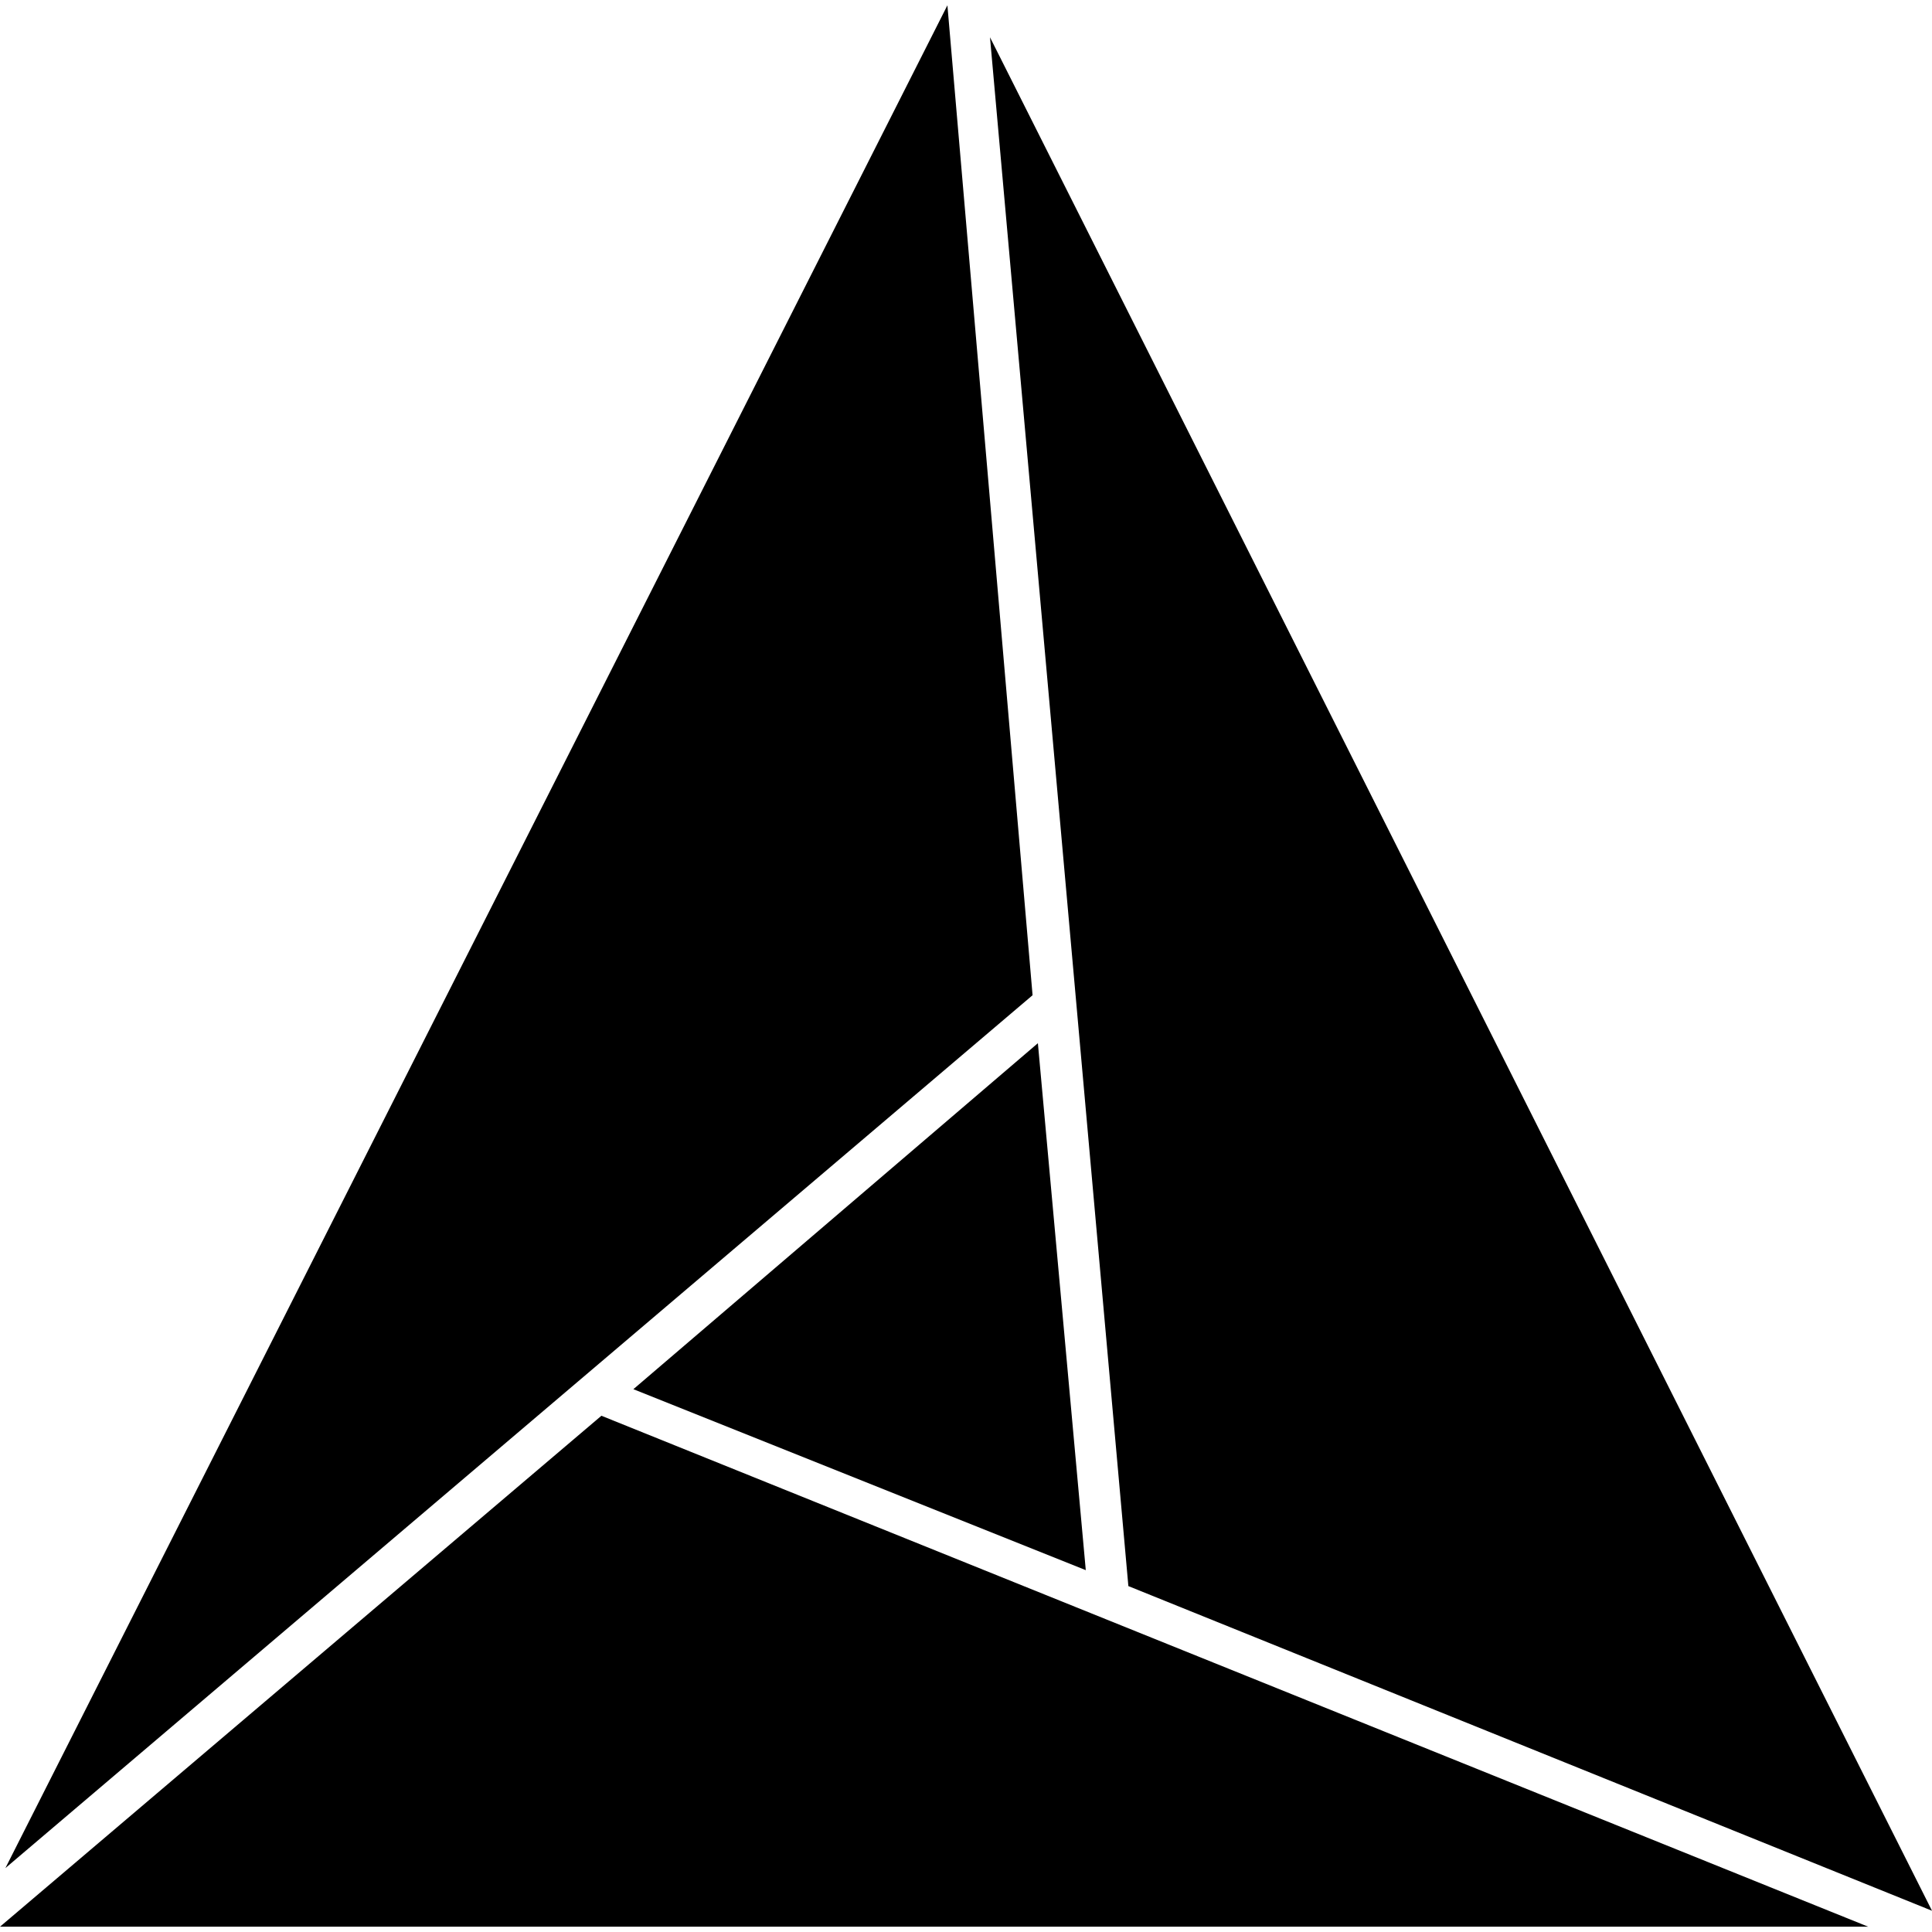
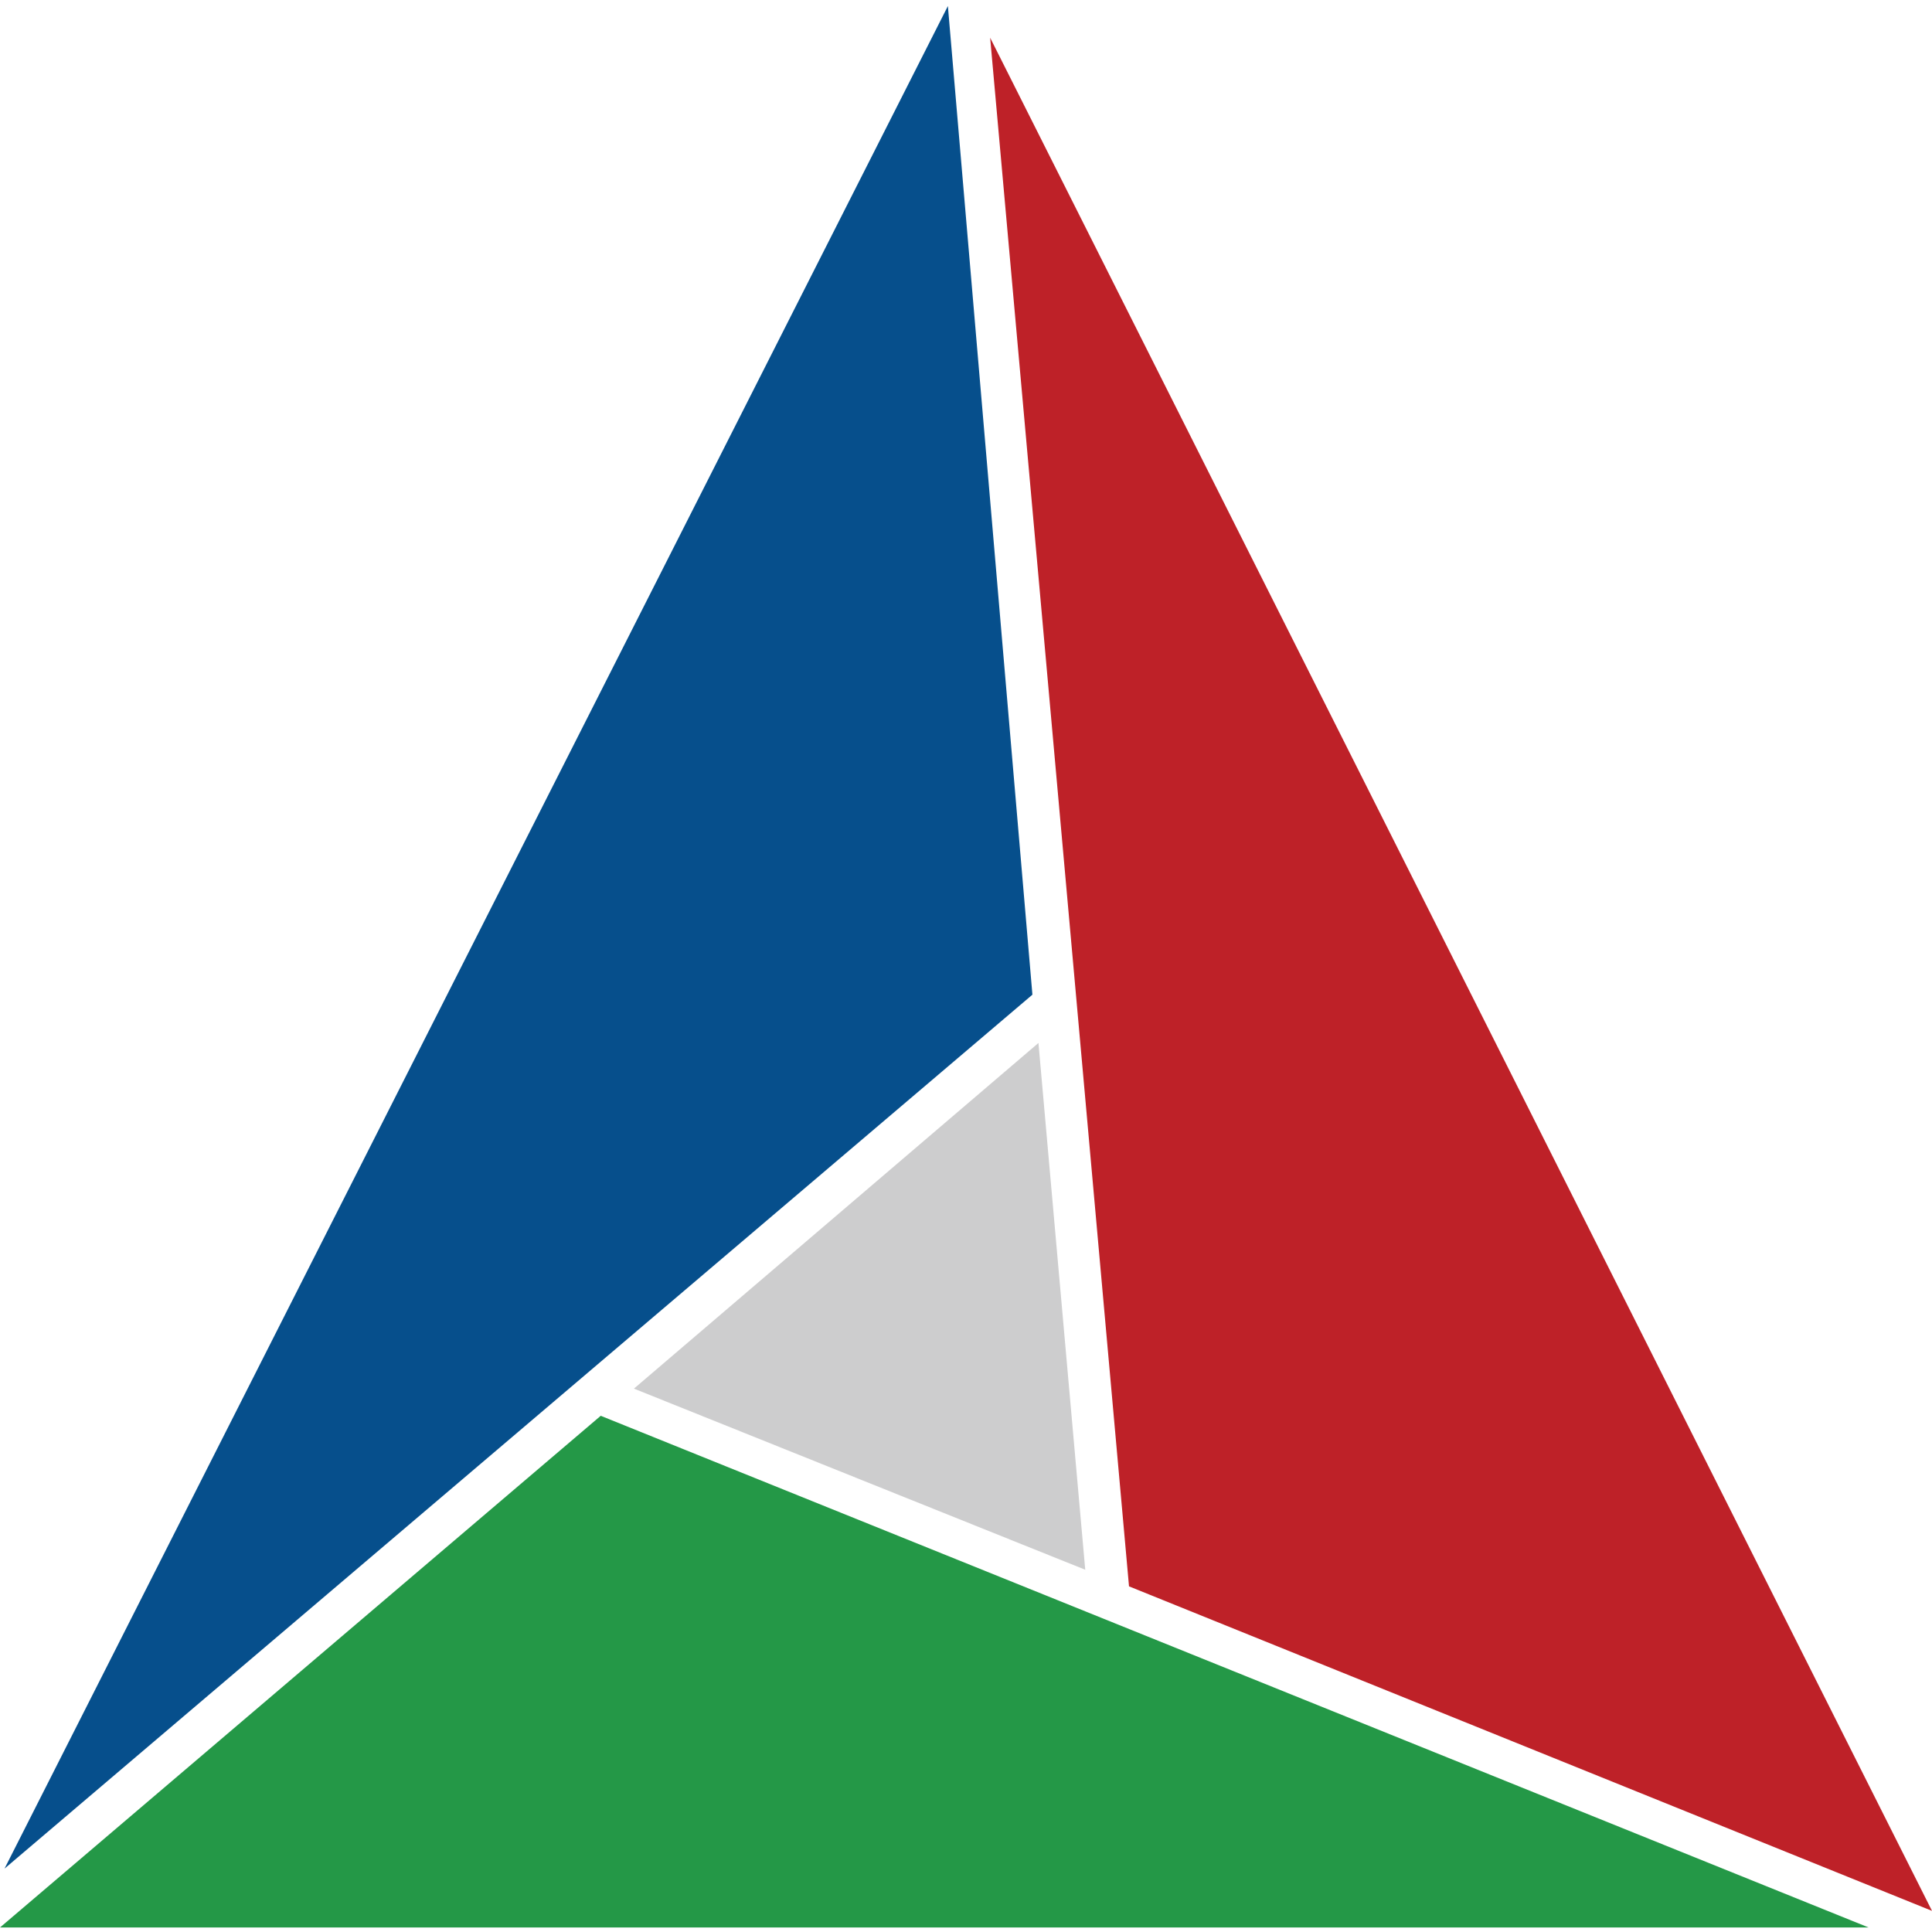
- <svg xmlns="http://www.w3.org/2000/svg" role="img" viewBox="0 0 24 24">
-   <path d="M11.769.066L.067 23.206l12.76-10.843zM23.207 23.934L7.471 17.587 0 23.934zM24 23.736L12.298.463l1.719 19.24zM12.893 12.959l-5.025 4.298 5.62 2.248z" />
+ <svg xmlns="http://www.w3.org/2000/svg" viewBox="0 0 128 128">
+   <path fill="#064F8C" d="M62.8.4L.3 123.8l68.1-57.9z" />
+   <path fill="#249847" d="M123.8 127.7l-84-33.9L0 127.7z" />
+   <path fill="#BE2128" d="M128 126.6L65.6 2.5l9.2 102.6z" />
+   <path fill="#CDCDCE" d="M71.9 104l-3.1-34.9L42 92z" />
</svg>
